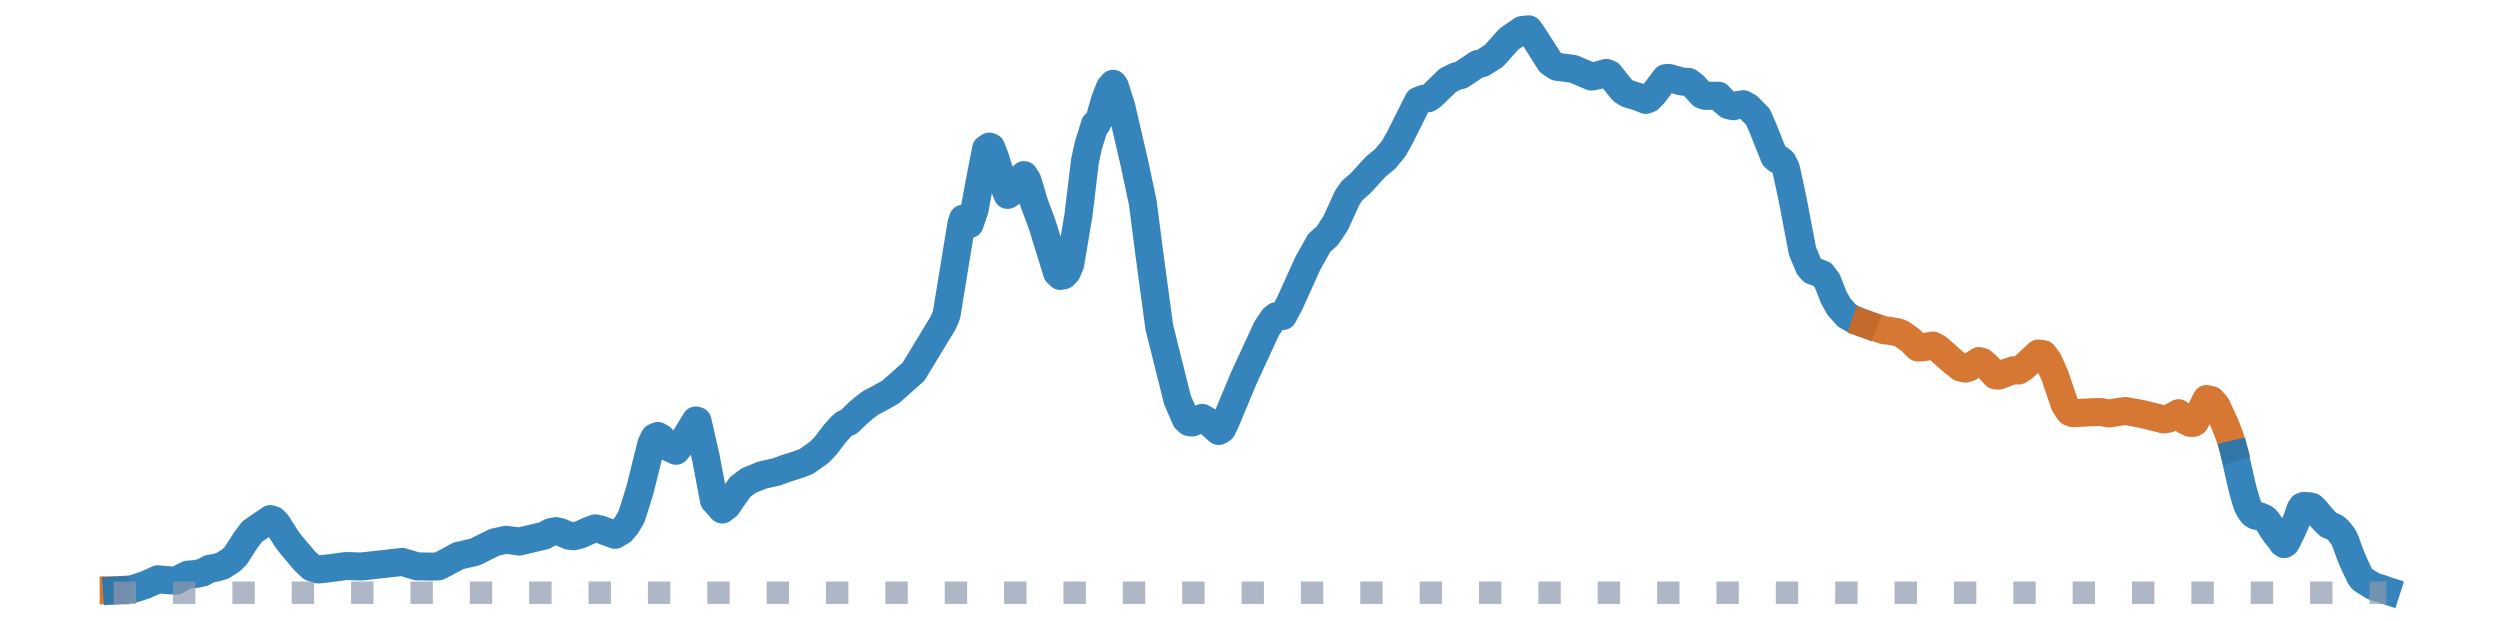
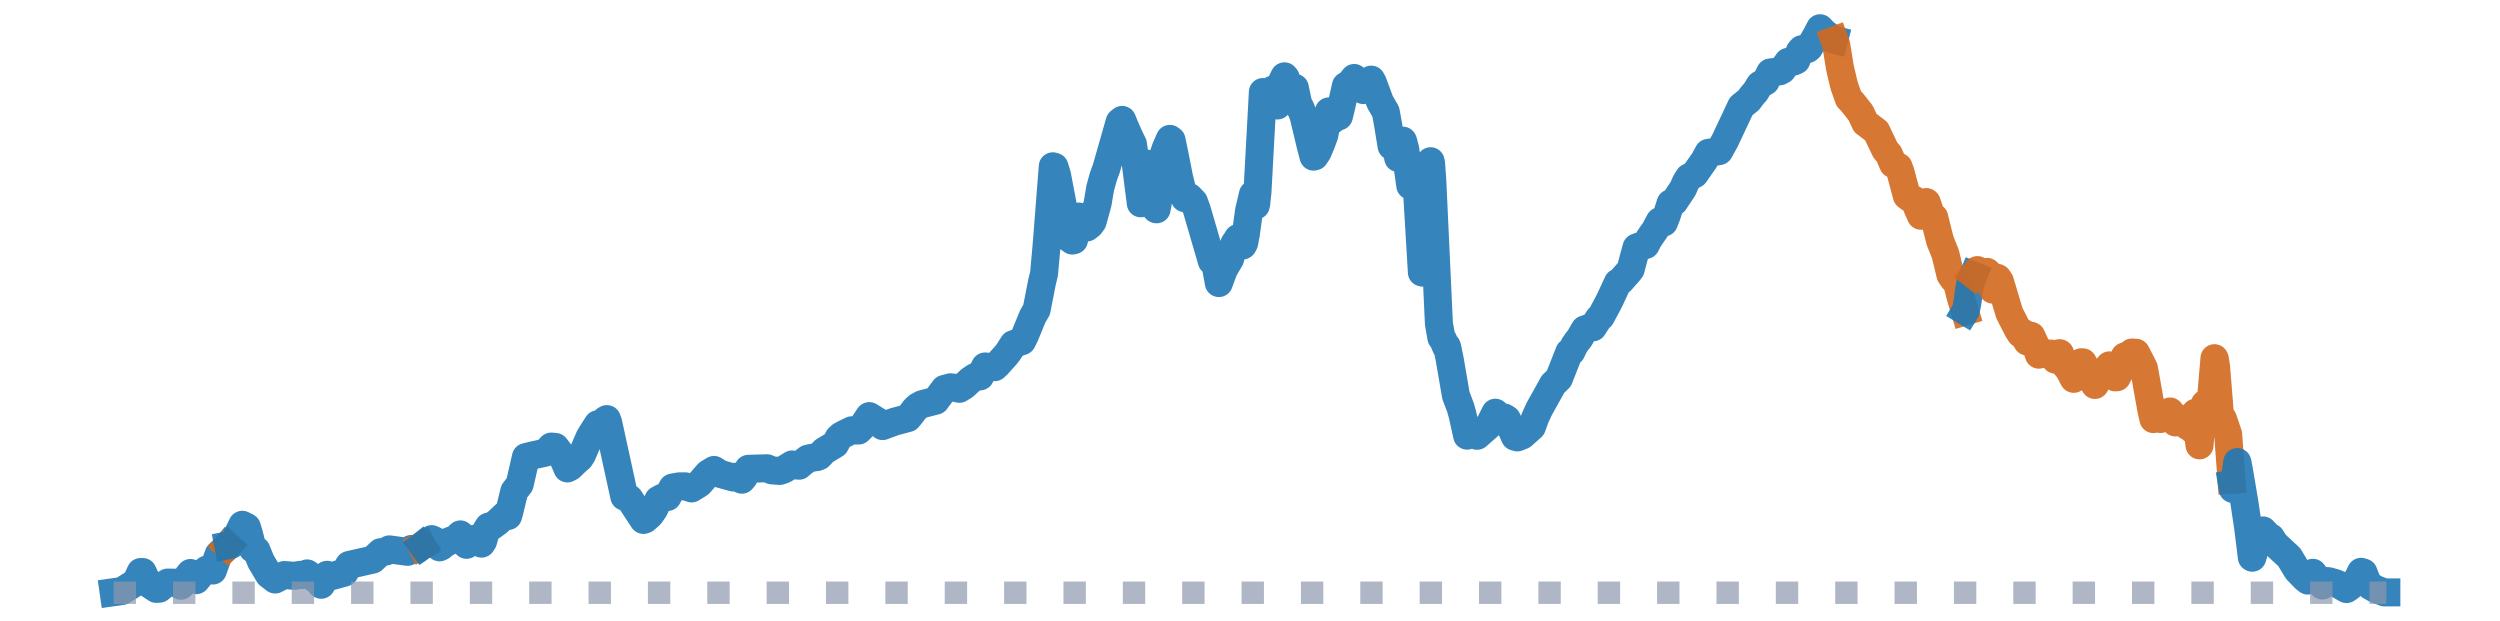
<svg xmlns="http://www.w3.org/2000/svg" width="223.2pt" height="55.44pt" viewBox="0 0 223.2 55.44" version="1.1">
  <defs>
    <style type="text/css">*{stroke-linejoin: round; stroke-linecap: butt}</style>
  </defs>
  <g id="figure_1">
    <g id="patch_1">
      <path d="M 0 55.44  L 223.2 55.44  L 223.2 0  L 0 0  L 0 55.44  z " style="fill: none" />
    </g>
    <g id="axes_1">
      <g id="line2d_1">
-         <path d="M 10.145 52.705  L 10.293 52.705  " clip-path="url(#p5cd4c5672f)" style="fill: none; stroke: #d2691e; stroke-opacity: 0.9; stroke-width: 2.5; stroke-linecap: square" />
+         <path d="M 10.145 52.869  L 10.887 52.763  L 12.147 51.973  L 12.555 51.071  L 12.74 51.069  L 13 51.635  L 13.296 52.141  L 13.963 52.579  L 14.223 52.56  L 14.594 52.252  L 14.964 52.012  L 15.965 52.027  L 16.15 52.296  L 16.188 52.267  L 16.41 51.911  L 16.595 51.751  L 16.781 51.421  L 17.003 51.156  L 17.522 51.795  L 17.93 51.293  L 18.449 50.858  L 19.005 50.935  L 19.301 50.097  L 19.524 49.49  L 19.783 49.234  L 20.117 48.986  L 20.265 48.8  L 20.265 48.8  " clip-path="url(#p724d1d390b)" style="fill: none; stroke: #1f77b4; stroke-opacity: 0.9; stroke-width: 2.5; stroke-linecap: square" />
      </g>
      <g id="line2d_2">
-         <path d="M 10.44 52.705  L 11.765 52.614  L 12.943 52.236  L 14.121 51.712  L 14.71 51.78  L 15.741 51.843  L 16.183 51.588  L 16.772 51.3  L 17.508 51.247  L 18.097 51.113  L 18.686 50.791  L 19.275 50.685  L 19.864 50.513  L 20.6 50.041  L 21.042 49.622  L 21.925 48.242  L 22.514 47.458  L 24.134 46.345  L 24.429 46.441  L 24.723 46.746  L 25.607 48.133  L 26.048 48.711  L 27.226 50.099  L 27.815 50.652  L 28.404 50.844  L 29.435 50.735  L 30.908 50.533  L 32.233 50.579  L 35.914 50.169  L 37.239 50.564  L 38.565 50.588  L 39.154 50.561  L 39.742 50.265  L 40.92 49.627  L 42.393 49.286  L 44.16 48.413  L 45.191 48.189  L 46.369 48.348  L 48.577 47.823  L 49.166 47.51  L 49.608 47.419  L 50.05 47.508  L 50.786 47.828  L 51.228 47.873  L 51.817 47.732  L 52.553 47.395  L 53.142 47.172  L 53.584 47.261  L 54.909 47.75  L 55.498 47.405  L 55.94 46.884  L 56.382 46.133  L 57.118 43.794  L 58.149 39.641  L 58.443 39.047  L 58.738 38.924  L 59.032 39.093  L 59.621 39.905  L 60.357 40.246  L 60.799 39.704  L 62.124 37.539  L 62.272 37.582  L 63.008 40.799  L 63.744 44.677  L 64.48 45.49  L 64.922 45.148  L 65.364 44.488  L 66.1 43.463  L 66.836 42.91  L 68.014 42.429  L 69.34 42.124  L 70.076 41.851  L 71.254 41.477  L 71.99 41.198  L 73.168 40.365  L 73.757 39.734  L 74.493 38.763  L 75.082 38.097  L 75.377 37.846  L 75.818 37.64  L 76.555 36.92  L 77.144 36.414  L 77.733 35.965  L 78.469 35.584  L 79.5 35.008  L 81.561 33.177  L 84.212 28.811  L 84.506 28.103  L 85.831 20.003  L 85.979 19.528  L 86.273 19.783  L 86.568 20.01  L 87.009 18.726  L 87.451 16.304  L 88.04 13.284  L 88.335 13.087  L 88.482 13.152  L 88.776 13.884  L 89.66 16.655  L 89.954 17.402  L 90.249 17.218  L 90.838 16.051  L 90.985 16.042  L 91.427 15.633  L 91.721 16.095  L 92.016 17.044  L 92.31 18.07  L 93.047 20.049  L 94.372 24.35  L 94.666 24.636  L 94.961 24.578  L 95.255 24.28  L 95.55 23.584  L 96.286 19.195  L 96.875 14.324  L 97.17 12.978  L 97.759 11.093  L 97.906 11.096  L 98.2 10.511  L 98.642 8.964  L 99.084 7.816  L 99.378 7.48  L 99.526 7.685  L 100.115 9.545  L 100.556 11.444  L 101.293 14.634  L 102.029 18.101  L 102.618 22.682  L 103.501 29.213  L 105.121 35.694  L 105.857 37.407  L 106.152 37.687  L 106.446 37.72  L 107.33 37.312  L 107.772 37.562  L 108.802 38.478  L 109.097 38.301  L 109.391 37.716  L 111.011 33.83  L 113.072 29.359  L 113.661 28.455  L 113.956 28.221  L 114.545 28.211  L 115.134 27.11  L 116.754 23.523  L 117.784 21.686  L 118.226 21.295  L 118.521 21.02  L 119.257 19.905  L 120.288 17.634  L 120.729 17.003  L 121.466 16.365  L 122.791 14.914  L 123.674 14.174  L 124.411 13.297  L 125 12.246  L 126.619 9.01  L 127.061 8.83  L 127.503 8.775  L 127.797 8.596  L 128.681 7.74  L 129.27 7.167  L 130.006 6.804  L 130.448 6.701  L 131.92 5.714  L 132.362 5.628  L 133.393 4.968  L 134.718 3.482  L 135.896 2.676  L 136.485 2.619  L 137.074 3.484  L 138.399 5.568  L 138.988 5.962  L 140.461 6.149  L 142.081 6.835  L 142.67 6.719  L 143.406 6.507  L 143.7 6.625  L 144.437 7.553  L 144.878 8.088  L 145.32 8.364  L 146.204 8.629  L 146.94 8.919  L 147.234 8.805  L 147.676 8.344  L 148.707 6.976  L 149.001 6.961  L 150.179 7.283  L 150.768 7.314  L 151.21 7.65  L 151.946 8.447  L 152.241 8.561  L 153.419 8.543  L 153.86 9.012  L 154.302 9.383  L 154.744 9.486  L 155.186 9.375  L 155.627 9.303  L 156.069 9.54  L 156.953 10.433  L 157.394 11.447  L 158.425 14.028  L 158.72 14.27  L 158.867 14.208  L 159.161 14.454  L 159.456 15.063  L 160.045 17.792  L 160.928 22.423  L 161.517 23.826  L 161.812 24.164  L 162.695 24.487  L 163.137 25.082  L 163.726 26.566  L 164.168 27.371  L 164.904 28.188  L 165.493 28.518  L 166.377 28.859  L 166.377 28.859  " clip-path="url(#p5cd4c5672f)" style="fill: none; stroke: #1f77b4; stroke-opacity: 0.9; stroke-width: 2.5; stroke-linecap: square" />
+         <path d="M 20.302 48.757  L 20.339 48.718  " clip-path="url(#p724d1d390b)" style="fill: none; stroke: #d2691e; stroke-opacity: 0.9; stroke-width: 2.5; stroke-linecap: square" />
      </g>
      <g id="line2d_3">
-         <path d="M 166.524 28.923  L 168.144 29.468  L 168.733 29.545  L 169.469 29.677  L 169.763 29.795  L 170.5 30.31  L 171.236 31.026  L 171.678 31.006  L 172.561 30.853  L 173.003 31.082  L 174.328 32.251  L 175.064 32.826  L 175.506 32.907  L 175.801 32.805  L 176.684 32.235  L 176.979 32.318  L 177.42 32.705  L 178.157 33.514  L 178.451 33.534  L 179.187 33.247  L 179.776 33.053  L 180.218 33.076  L 180.66 32.796  L 181.985 31.561  L 182.427 31.622  L 182.869 32.2  L 183.458 33.537  L 184.341 36.129  L 184.783 36.779  L 185.077 36.893  L 186.844 36.799  L 187.58 36.787  L 188.317 36.915  L 189.347 36.744  L 189.789 36.694  L 191.262 36.968  L 193.176 37.446  L 193.618 37.378  L 194.501 36.891  L 195.09 37.539  L 195.532 37.754  L 195.826 37.756  L 195.974 37.668  L 197.004 35.622  L 197.446 35.725  L 197.888 36.242  L 198.624 37.824  L 199.066 38.957  L 199.36 39.949  L 199.36 39.949  " clip-path="url(#p5cd4c5672f)" style="fill: none; stroke: #d2691e; stroke-opacity: 0.9; stroke-width: 2.5; stroke-linecap: square" />
+         <path d="M 20.376 48.684  L 20.673 48.626  L 20.821 48.525  L 21.636 46.854  L 22.044 47.063  L 22.23 47.689  L 22.563 48.999  L 22.897 49.129  L 23.305 50.131  L 24.009 51.311  L 24.565 51.739  L 25.158 51.438  L 25.38 51.339  L 26.307 51.409  L 26.789 51.323  L 27.048 51.346  L 27.419 51.194  L 28.42 51.872  L 28.679 52.208  L 29.198 51.318  L 29.606 51.441  L 30.755 51.124  L 31.163 50.441  L 33.276 49.962  L 33.98 49.299  L 34.462 49.236  L 34.758 49.05  L 36.389 49.268  L 36.723 49.011  L 36.983 49.033  L 37.279 49.03  L 37.613 48.761  L 37.613 48.761  " clip-path="url(#p724d1d390b)" style="fill: none; stroke: #1f77b4; stroke-opacity: 0.9; stroke-width: 2.5; stroke-linecap: square" />
      </g>
      <g id="line2d_4">
-         <path d="M 199.508 40.559  L 199.655 41.188  L 199.802 41.834  L 199.949 42.486  L 200.097 43.143  L 200.244 43.761  L 200.391 44.281  L 200.538 44.763  L 200.686 45.194  L 200.833 45.476  L 200.98 45.699  L 201.127 45.885  L 201.275 45.982  L 201.422 46.054  L 201.569 46.067  L 201.716 46.085  L 201.864 46.146  L 202.011 46.204  L 202.158 46.276  L 202.305 46.385  L 202.453 46.575  L 202.6 46.784  L 202.747 47.026  L 202.894 47.255  L 203.042 47.473  L 203.189 47.685  L 203.336 47.858  L 203.483 48.045  L 203.631 48.214  L 203.778 48.466  L 203.925 48.577  L 204.072 48.489  L 204.22 48.222  L 204.367 47.897  L 204.514 47.608  L 204.661 47.303  L 204.809 46.98  L 204.956 46.633  L 205.103 46.291  L 205.25 45.833  L 205.398 45.432  L 205.545 45.217  L 205.692 45.167  L 205.839 45.191  L 205.987 45.184  L 206.134 45.189  L 206.281 45.22  L 206.428 45.262  L 206.576 45.398  L 206.723 45.558  L 206.87 45.729  L 207.017 45.908  L 207.165 46.092  L 207.312 46.259  L 207.459 46.418  L 207.606 46.575  L 207.754 46.718  L 207.901 46.855  L 208.048 46.918  L 208.195 46.965  L 208.343 47.039  L 208.49 47.12  L 208.637 47.236  L 208.784 47.384  L 208.932 47.559  L 209.079 47.757  L 209.226 47.955  L 209.373 48.272  L 209.521 48.661  L 209.668 49.077  L 209.815 49.464  L 209.962 49.842  L 210.11 50.188  L 210.257 50.51  L 210.404 50.815  L 210.551 51.121  L 210.699 51.439  L 210.846 51.651  L 210.993 51.779  L 211.14 51.873  L 211.288 51.964  L 211.435 52.054  L 211.582 52.148  L 211.729 52.234  L 211.877 52.324  L 212.024 52.388  L 212.171 52.438  L 212.318 52.474  L 212.466 52.511  L 212.613 52.556  L 212.76 52.614  L 212.907 52.672  L 213.055 52.72  " clip-path="url(#p5cd4c5672f)" style="fill: none; stroke: #1f77b4; stroke-opacity: 0.9; stroke-width: 2.5; stroke-linecap: square" />
+         <path d="M 37.65 48.74  L 37.687 48.721  " clip-path="url(#p724d1d390b)" style="fill: none; stroke: #d2691e; stroke-opacity: 0.9; stroke-width: 2.5; stroke-linecap: square" />
      </g>
      <g id="line2d_5">
-         <path d="M 10.145 52.92  L 213.055 52.92  L 213.055 52.92  " clip-path="url(#p5cd4c5672f)" style="fill: none; stroke-dasharray: 2,3.3; stroke-dashoffset: 0; stroke: #8d99ae; stroke-opacity: 0.7; stroke-width: 2" />
+         <path d="M 37.724 48.703  L 38.095 48.432  L 38.539 48.134  L 38.799 48.255  L 39.058 48.691  L 39.244 48.865  L 39.392 48.796  L 39.726 48.524  L 40.133 48.309  L 40.726 48.088  L 41.097 47.711  L 41.282 47.929  L 41.653 48.641  L 41.69 48.617  L 41.764 48.468  L 41.987 48.152  L 42.432 48.106  L 42.988 48.534  L 43.136 48.302  L 43.395 47.375  L 43.618 47.017  L 43.914 46.983  L 44.433 46.602  L 45.1 45.966  L 45.36 46.07  L 45.471 45.688  L 45.916 43.858  L 46.398 43.236  L 46.954 40.806  L 47.436 40.686  L 48.733 40.401  L 49.215 39.869  L 49.586 39.905  L 50.179 40.691  L 50.661 41.822  L 50.92 41.682  L 51.402 41.212  L 51.773 40.888  L 51.958 40.604  L 52.625 39.057  L 52.885 38.627  L 53.366 37.876  L 53.626 37.937  L 53.848 37.952  L 54.071 37.477  L 54.182 37.417  L 54.293 37.712  L 55.739 44.337  L 56.184 44.501  L 57.444 46.419  L 57.592 46.368  L 58.037 45.978  L 58.408 45.452  L 58.778 44.623  L 59.112 44.441  L 59.446 44.405  L 59.594 44.371  L 60.039 43.531  L 60.632 43.42  L 61.188 43.42  L 61.744 43.606  L 62.226 43.311  L 62.448 43.166  L 63.227 42.272  L 63.745 41.958  L 64.339 42.323  L 64.672 42.412  L 65.451 42.628  L 65.673 42.56  L 66.229 42.827  L 66.414 42.606  L 66.822 41.854  L 68.49 41.808  L 68.898 41.991  L 69.602 42.047  L 69.973 41.926  L 70.714 41.468  L 71.085 41.553  L 71.344 41.578  L 71.641 41.321  L 72.123 40.951  L 72.753 40.822  L 72.938 40.808  L 73.124 40.737  L 73.272 40.59  L 73.568 40.268  L 74.569 39.66  L 74.866 39.108  L 75.088 38.898  L 75.496 38.682  L 76.052 38.414  L 76.645 38.44  L 76.905 38.193  L 77.609 37.15  L 78.424 37.651  L 78.795 38.041  L 79.536 37.765  L 79.87 37.642  L 81.056 37.327  L 81.316 37.019  L 81.686 36.528  L 81.946 36.289  L 82.316 36.088  L 83.54 35.773  L 84.318 34.723  L 84.874 34.578  L 85.245 34.624  L 85.653 34.711  L 86.097 34.437  L 86.616 33.951  L 87.061 33.652  L 87.506 33.602  L 87.951 32.718  L 88.433 32.774  L 88.803 32.781  L 89.063 32.539  L 89.804 31.716  L 90.027 31.431  L 90.471 30.731  L 91.25 30.455  L 91.509 29.939  L 92.214 28.219  L 92.547 27.66  L 93.029 25.196  L 93.214 24.423  L 93.437 21.952  L 93.993 14.848  L 94.141 14.887  L 94.363 15.595  L 95.253 20.245  L 95.513 21.316  L 95.735 21.477  L 95.883 21.441  L 95.994 21.003  L 96.328 19.335  L 96.55 19.918  L 96.81 20.298  L 97.032 20.309  L 97.329 20.081  L 97.551 19.778  L 97.996 18.159  L 98.219 16.816  L 98.515 15.75  L 98.775 15.042  L 99.961 10.883  L 100.183 10.706  L 100.406 11.249  L 100.813 12.182  L 101.147 12.865  L 101.369 14.373  L 101.851 18.152  L 101.925 17.88  L 102.222 15.872  L 102.444 14.62  L 102.481 14.669  L 102.63 15.768  L 103 18.432  L 103.223 18.679  L 103.26 18.686  L 103.371 18.091  L 103.63 15.213  L 103.853 13.897  L 104.075 13.246  L 104.446 12.4  L 104.594 12.507  L 104.891 13.928  L 105.261 15.809  L 105.484 16.724  L 105.78 17.699  L 106.188 17.593  L 106.596 18.019  L 106.855 18.73  L 108.19 23.315  L 108.301 23.242  L 108.449 23.249  L 108.82 25.271  L 108.857 25.169  L 109.265 24.058  L 109.821 23.118  L 110.191 21.775  L 110.34 21.552  L 110.525 21.257  L 110.673 21.468  L 110.933 21.921  L 110.97 21.896  L 111.081 21.685  L 111.229 20.892  L 111.526 18.743  L 111.6 18.462  L 111.859 17.355  L 111.971 17.496  L 112.119 18.343  L 112.156 18.181  L 112.267 17.121  L 112.749 8.216  L 112.823 8.48  L 113.12 9.373  L 113.379 8.7  L 113.639 7.998  L 113.787 8.629  L 114.046 9.416  L 114.158 9.193  L 114.491 7.179  L 114.677 6.814  L 114.788 6.944  L 115.047 7.743  L 115.307 8.385  L 115.455 8.114  L 115.603 7.838  L 115.863 9.089  L 116.048 9.617  L 116.085 9.588  L 116.122 9.665  L 116.382 10.362  L 117.012 12.991  L 117.271 13.983  L 117.383 13.954  L 117.642 13.565  L 117.976 12.768  L 118.235 12.055  L 118.643 9.944  L 118.717 10.099  L 118.976 10.697  L 119.014 10.66  L 119.347 10.394  L 119.533 10.389  L 119.681 9.806  L 120.163 7.661  L 120.533 7.429  L 120.904 6.962  L 121.126 7.145  L 121.46 7.676  L 121.72 8.041  L 121.831 7.939  L 122.424 7.11  L 122.572 7.38  L 123.202 9.084  L 123.721 9.988  L 123.907 11.006  L 124.24 13.047  L 124.314 12.878  L 124.463 12.497  L 124.5 12.534  L 124.611 12.953  L 124.833 14.109  L 124.87 14.093  L 125.019 13.478  L 125.241 12.555  L 125.278 12.63  L 125.463 13.345  L 125.908 16.568  L 126.019 16.344  L 126.316 15.254  L 126.353 15.271  L 126.427 15.63  L 126.946 24.322  L 127.02 24.343  L 127.131 23.883  L 127.28 22.209  L 127.724 14.395  L 127.762 14.555  L 127.873 16.061  L 128.466 28.897  L 128.688 30.152  L 128.837 30.337  L 129.096 30.952  L 129.133 30.934  L 129.17 30.905  L 129.207 31  L 129.43 32.079  L 129.986 35.32  L 130.393 36.381  L 130.579 37.046  L 130.986 38.895  L 131.394 38.719  L 131.876 38.907  L 132.951 37.959  L 133.507 36.848  L 133.544 36.875  L 133.952 37.562  L 134.026 37.502  L 134.323 37.281  L 134.545 37.426  L 134.73 37.821  L 135.249 38.99  L 135.472 39.051  L 135.916 38.872  L 136.769 38.109  L 137.066 37.284  L 137.436 36.485  L 138.659 34.291  L 139.178 33.793  L 140.105 31.44  L 140.29 31.395  L 140.55 30.845  L 140.809 30.462  L 140.995 30.25  L 141.477 29.414  L 141.921 29.254  L 142.218 29.225  L 142.737 28.425  L 142.922 28.281  L 143.441 27.321  L 143.738 26.742  L 144.442 25.227  L 144.702 25.075  L 145.443 24.23  L 145.591 24.033  L 145.814 23.165  L 146.11 22.093  L 146.333 22.005  L 146.926 21.874  L 147.185 21.374  L 147.482 20.933  L 147.741 20.57  L 148.186 19.745  L 148.445 19.899  L 148.557 19.86  L 148.816 19.198  L 149.15 18.149  L 149.298 18.084  L 149.483 18.009  L 150.262 16.833  L 150.521 16.247  L 150.781 15.837  L 151.3 15.549  L 152.152 14.334  L 152.523 13.647  L 152.968 13.577  L 153.487 13.49  L 154.006 12.563  L 154.191 12.166  L 155.451 9.489  L 156.118 8.954  L 156.489 8.465  L 156.712 8.221  L 157.119 7.567  L 157.638 7.264  L 158.046 6.47  L 158.899 6.364  L 159.121 6.245  L 159.64 5.521  L 160.159 5.49  L 160.381 5.386  L 160.678 4.602  L 160.863 4.388  L 161.382 4.382  L 161.53 4.251  L 162.198 3.099  L 162.494 2.52  L 162.531 2.561  L 162.976 3.018  L 163.124 3.099  L 163.532 3.49  L 163.754 3.547  L 163.754 3.547  " clip-path="url(#p724d1d390b)" style="fill: none; stroke: #1f77b4; stroke-opacity: 0.9; stroke-width: 2.5; stroke-linecap: square" />
+       </g>
+       <g id="line2d_6">
+         <path d="M 163.791 3.597  L 163.94 3.999  L 164.273 6.071  L 164.644 7.635  L 165.052 8.796  L 165.385 9.155  L 166.127 10.094  L 166.534 10.972  L 167.535 11.733  L 167.684 12.059  L 168.314 13.379  L 168.647 13.782  L 169.018 14.644  L 169.5 14.889  L 169.685 15.397  L 170.241 17.481  L 170.464 17.656  L 170.723 17.753  L 170.908 17.842  L 171.242 18.691  L 171.502 19.265  L 171.576 19.221  L 171.983 18.041  L 172.02 18.074  L 172.206 18.628  L 172.465 19.333  L 172.688 19.411  L 172.836 20.02  L 173.207 21.487  L 173.689 22.69  L 174.133 24.54  L 174.393 24.915  L 174.689 25.132  L 175.06 26.575  L 175.431 27.812  L 175.431 27.812  " clip-path="url(#p724d1d390b)" style="fill: none; stroke: #d2691e; stroke-opacity: 0.9; stroke-width: 2.5; stroke-linecap: square" />
+       </g>
+       <g id="line2d_7">
+         <path d="M 175.468 27.786  L 175.505 27.725  L 175.542 27.572  L 175.579 27.405  L 175.616 27.204  L 175.653 26.994  L 175.69 26.747  L 175.727 26.462  L 175.764 26.178  L 175.801 25.921  L 175.838 25.684  L 175.876 25.459  L 175.913 25.299  L 175.95 25.147  L 175.987 25.024  L 176.024 24.963  L 176.061 24.883  L 176.098 24.791  L 176.135 24.682  L 176.172 24.593  " clip-path="url(#p724d1d390b)" style="fill: none; stroke: #1f77b4; stroke-opacity: 0.9; stroke-width: 2.5; stroke-linecap: square" />
+       </g>
+       <g id="line2d_8">
+         <path d="M 176.209 24.537  L 176.543 24.113  L 176.691 24.215  L 176.839 24.367  L 177.099 24.743  L 177.247 24.551  L 177.395 24.269  L 177.432 24.29  L 177.581 24.554  L 177.914 25.858  L 177.951 25.815  L 178.322 24.805  L 178.359 24.828  L 178.544 25.101  L 179.397 27.952  L 180.175 29.47  L 180.398 29.812  L 180.657 29.724  L 180.806 30.194  L 180.991 30.492  L 181.325 29.978  L 181.362 29.998  L 181.769 30.881  L 182.029 31.666  L 182.177 31.603  L 182.437 31.452  L 182.659 31.624  L 182.807 31.654  L 183.141 31.569  L 183.512 32.113  L 183.734 31.719  L 183.882 31.53  L 183.919 31.551  L 184.03 31.84  L 184.29 32.503  L 184.698 32.978  L 185.142 33.822  L 185.217 33.737  L 185.402 33.307  L 185.81 32.343  L 185.958 32.35  L 187.033 34.369  L 187.07 34.309  L 187.626 33.364  L 188.071 32.948  L 188.33 32.621  L 188.442 32.823  L 188.849 33.692  L 188.998 33.682  L 189.146 33.393  L 189.702 31.815  L 190.073 31.736  L 190.332 31.474  L 190.703 31.493  L 191.407 32.859  L 192.074 36.606  L 192.26 37.416  L 192.408 37.228  L 192.556 36.727  L 192.593 36.792  L 192.89 37.409  L 192.927 37.358  L 193.112 37.158  L 193.483 36.867  L 193.742 36.737  L 194.224 37.714  L 194.335 37.586  L 194.595 37.349  L 194.669 37.474  L 194.854 37.577  L 195.003 37.695  L 195.299 38.038  L 195.521 37.78  L 195.633 38.041  L 195.744 38.343  L 195.781 38.331  L 195.966 37.124  L 196.003 36.852  L 196.04 37.151  L 196.374 39.762  L 196.634 36.586  L 196.708 36.613  L 196.856 36.051  L 196.893 36.119  L 197.227 37.18  L 197.375 35.885  L 197.708 31.98  L 197.746 32.06  L 197.857 32.806  L 198.264 37.871  L 198.302 37.789  L 198.45 37.376  L 198.487 37.463  L 198.932 38.782  L 199.228 42.839  L 199.228 42.839  " clip-path="url(#p724d1d390b)" style="fill: none; stroke: #d2691e; stroke-opacity: 0.9; stroke-width: 2.5; stroke-linecap: square" />
+       </g>
+       <g id="line2d_9">
+         <path d="M 199.265 43.207  L 199.339 43.652  L 199.377 43.638  L 199.747 41.253  L 199.784 41.386  L 199.933 42.209  L 200.377 44.852  L 200.711 47.07  L 201.045 49.769  L 201.082 49.793  L 201.823 47.447  L 202.045 47.358  L 202.564 47.914  L 202.75 47.984  L 203.046 48.466  L 203.38 48.813  L 204.381 49.735  L 205.085 50.906  L 205.789 51.632  L 206.049 51.835  L 206.16 51.739  L 206.494 51.139  L 206.568 51.236  L 207.346 52.276  L 207.383 52.244  L 207.68 51.875  L 207.902 51.887  L 208.458 52.048  L 208.718 52.146  L 209.496 52.591  L 209.793 52.388  L 210.46 51.737  L 210.793 51.051  L 211.016 51.119  L 211.349 51.973  L 211.609 52.308  L 212.128 52.603  L 212.869 52.888  L 213.055 52.888  L 213.055 52.888  " clip-path="url(#p724d1d390b)" style="fill: none; stroke: #1f77b4; stroke-opacity: 0.9; stroke-width: 2.5; stroke-linecap: square" />
+       </g>
+       <g id="line2d_10">
+         <path d="M 10.145 52.92  L 213.055 52.92  L 213.055 52.92  " clip-path="url(#p724d1d390b)" style="fill: none; stroke-dasharray: 2,3.3; stroke-dashoffset: 0; stroke: #8d99ae; stroke-opacity: 0.7; stroke-width: 2" />
      </g>
    </g>
  </g>
  <defs>
-     <clipPath id="p5cd4c5672f">
+     <clipPath id="p724d1d390b">
      <rect x="0" y="-0" width="223.2" height="55.44" />
    </clipPath>
  </defs>
</svg>
